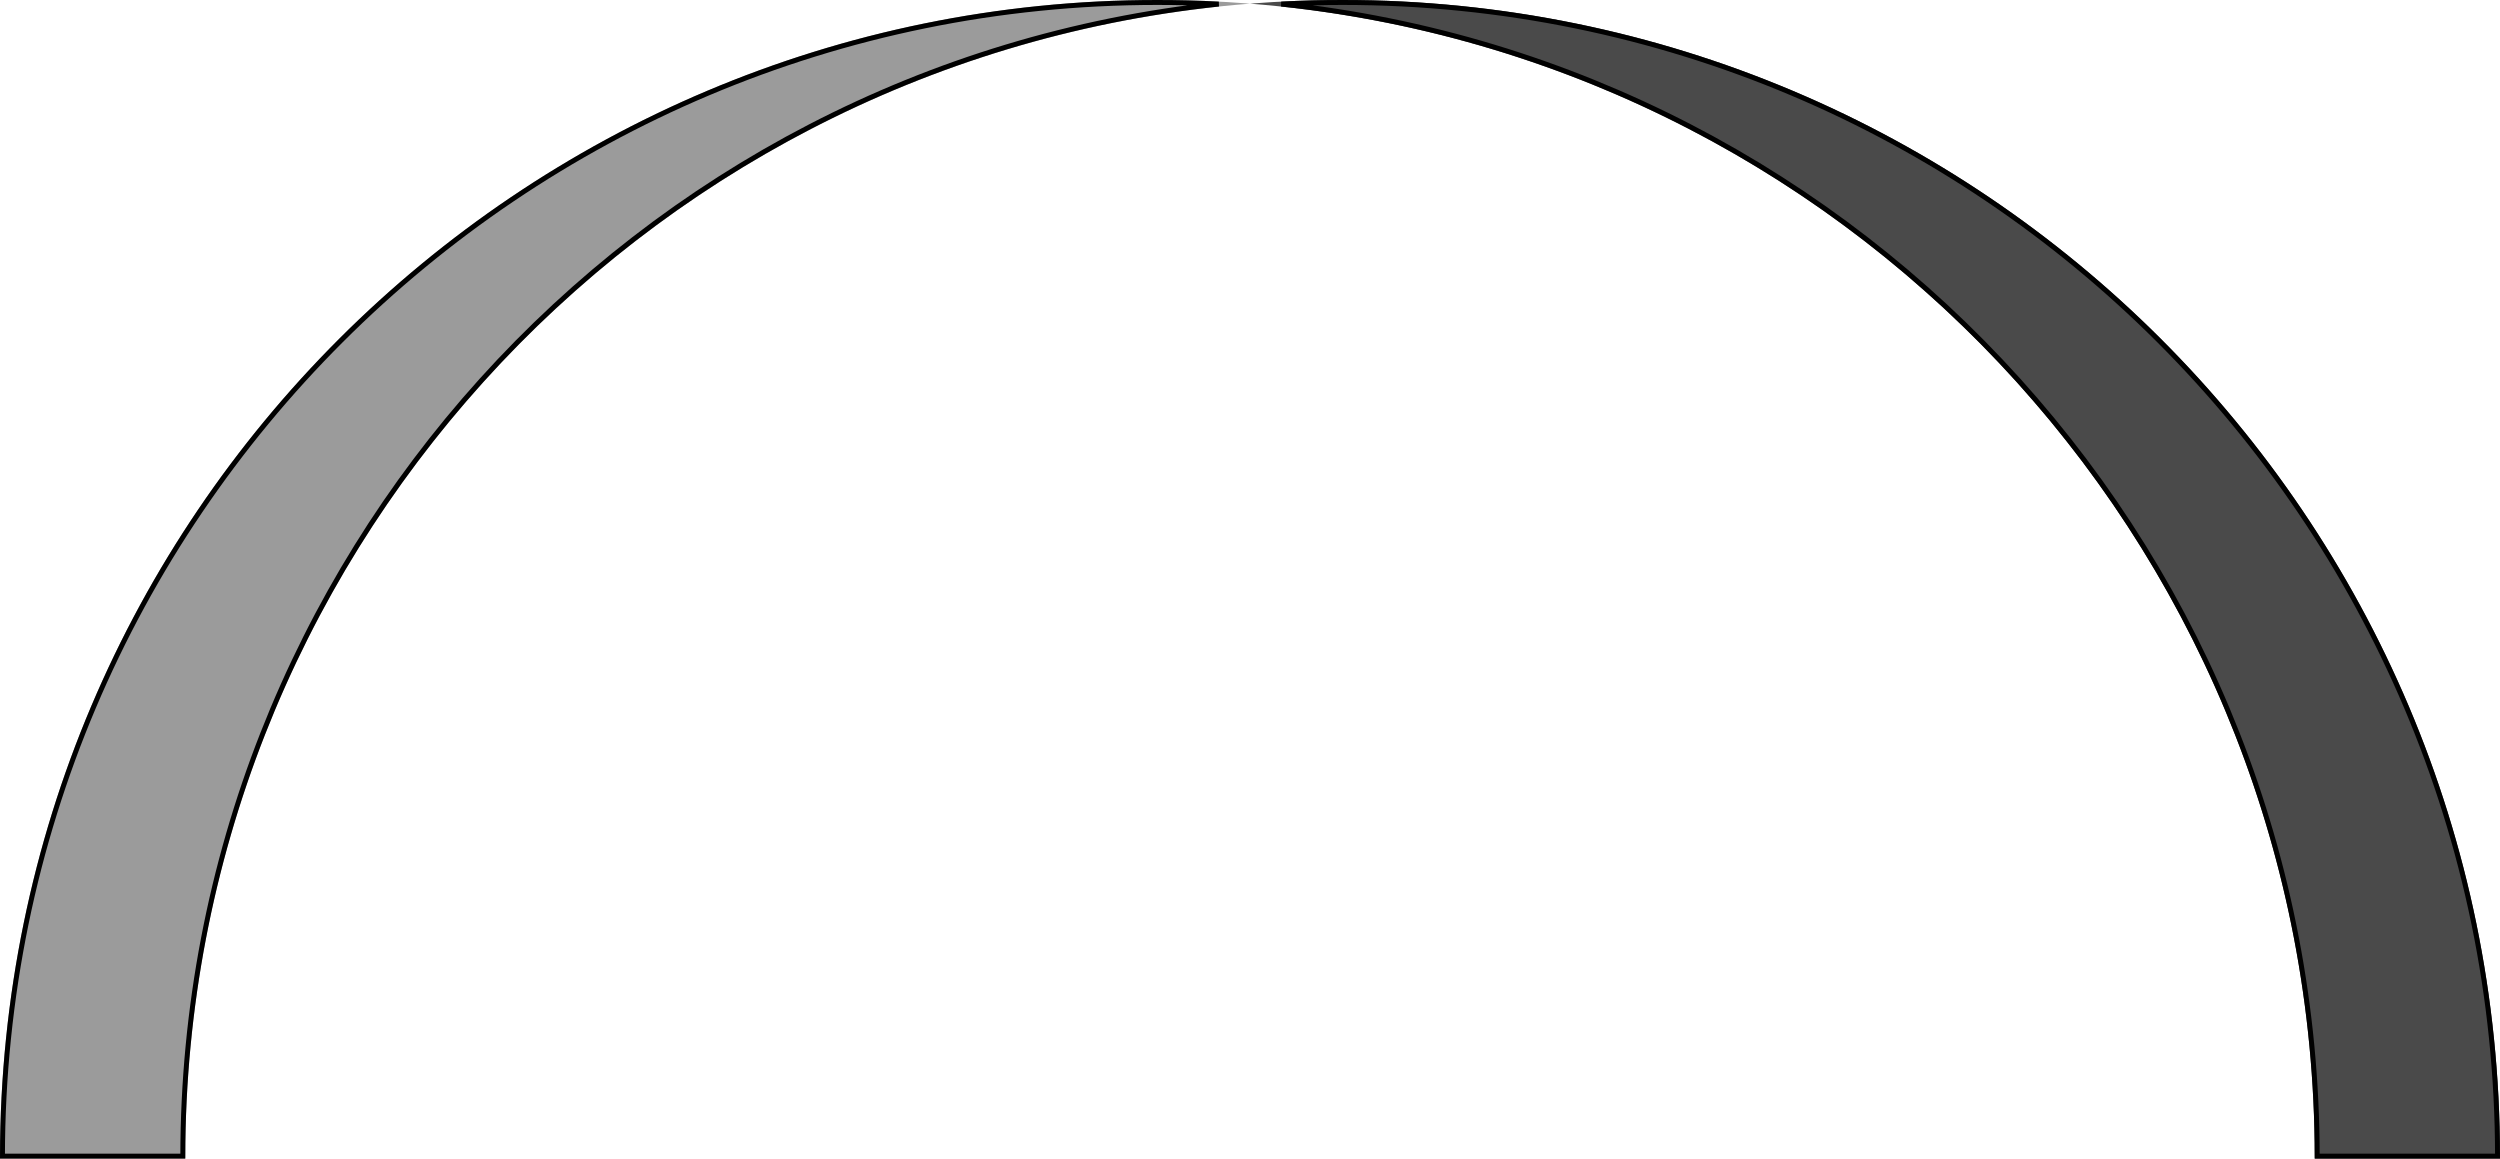
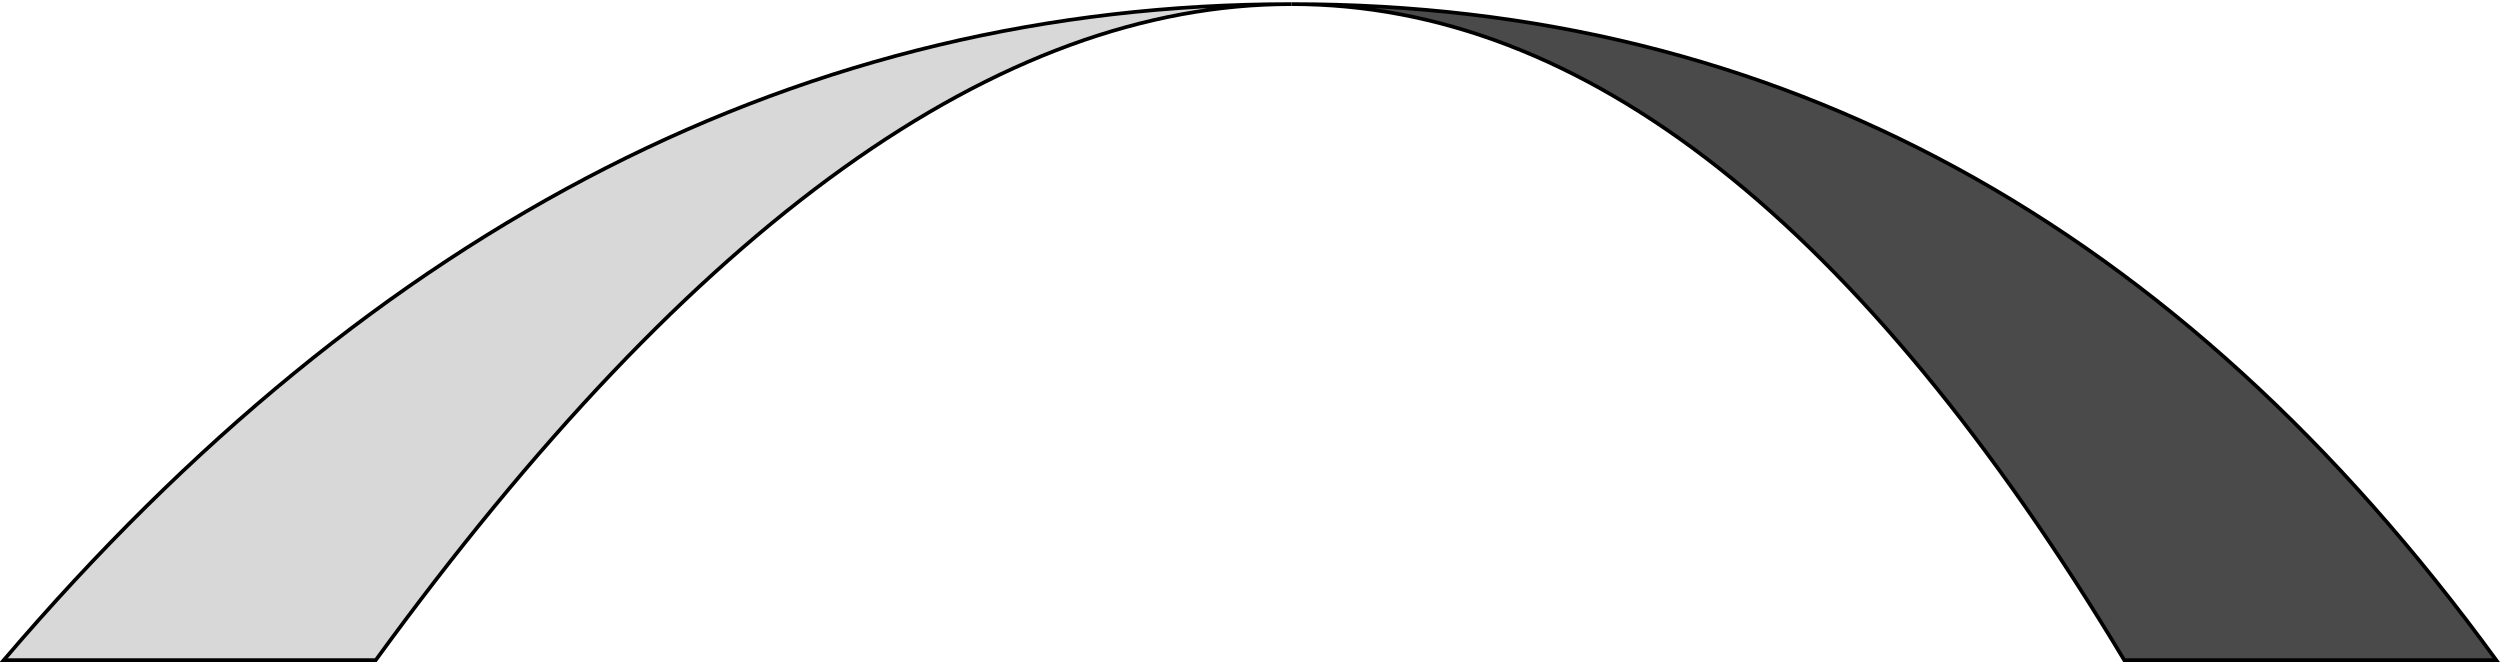
- <svg xmlns="http://www.w3.org/2000/svg" xmlns:xlink="http://www.w3.org/1999/xlink" width="1012px" height="469px" viewBox="0 0 1012 469" version="1.1">
-   <defs>
-     <path d="M75,469 L0,469 C8.70501895e-05,468.833 0,468.667 0,468.5 C0,209.755 209.755,0 468.5,0 C481.123,0 493.629,0.499 506,1.479 C264.788,20.582 75,222.377 75,468.5 C75,468.667 75,468.833 75,469 Z" id="path-1" />
-     <path d="M581,469 L506,469 C506,468.833 506,468.667 506,468.5 C506,209.755 715.755,0 974.5,0 C987.123,0 999.629,0.499 1012,1.479 C770.788,20.582 581,222.377 581,468.5 C581,468.667 581,468.833 581,469 Z" id="path-2" />
-   </defs>
+ <svg xmlns="http://www.w3.org/2000/svg" width="672px" height="178px" viewBox="0 0 672 178" version="1.1">
+   <defs />
  <g id="Page-1" stroke="none" stroke-width="1" fill="none" fill-rule="evenodd">
-     <g id="LeApp-Logo">
-       <g id="Combined-Shape">
-         <use fill="#9B9B9B" fill-rule="evenodd" xlink:href="#path-1" />
-         <path stroke="#000000" stroke-width="2" d="M74,468 C74.252,227.167 256.524,26.78 493.333,1.648 C485.085,1.217 476.806,1 468.5,1 C210.474,1 1.27,210.037 1,468 L74,468 L74,468 Z" />
-       </g>
-       <g id="Combined-Shape" transform="translate(759, 234.5) scale(-1, 1) translate(-759, -234.5) ">
-         <use fill="#4A4A4A" fill-rule="evenodd" xlink:href="#path-2" />
-         <path stroke="#000000" stroke-width="2" d="M580,468 C580.252,227.167 762.524,26.78 999.333,1.648 C991.085,1.217 982.806,1 974.5,1 C716.474,1 507.27,210.037 507,468 L580,468 L580,468 Z" />
-       </g>
+     <g id="LeAppLogo" transform="translate(1, 1)" stroke="#000000">
+       <path d="M346.16,0.105 C424.737,0.105 499.35,58.884 570,176.44 L670,176.44 C584.518,58.884 476.571,0.105 346.16,0.105" id="Path" fill="#4A4A4A" />
+       <path d="M346.16,0.105 C215.749,0.105 100.362,58.884 0,176.44 L0,176.44 L100,176.44 C185.53,58.884 267.583,0.105 346.16,0.105" id="Path" fill="#D8D8D8" />
    </g>
  </g>
</svg>
